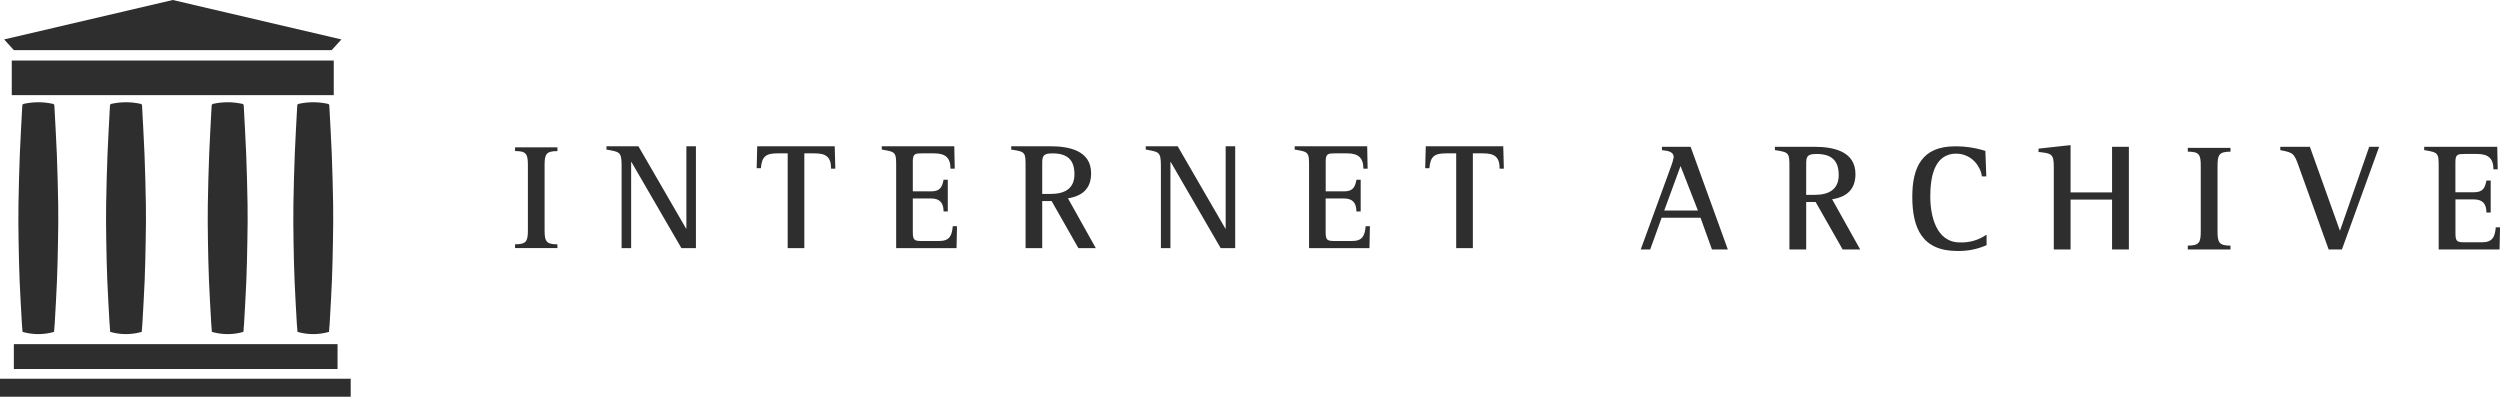
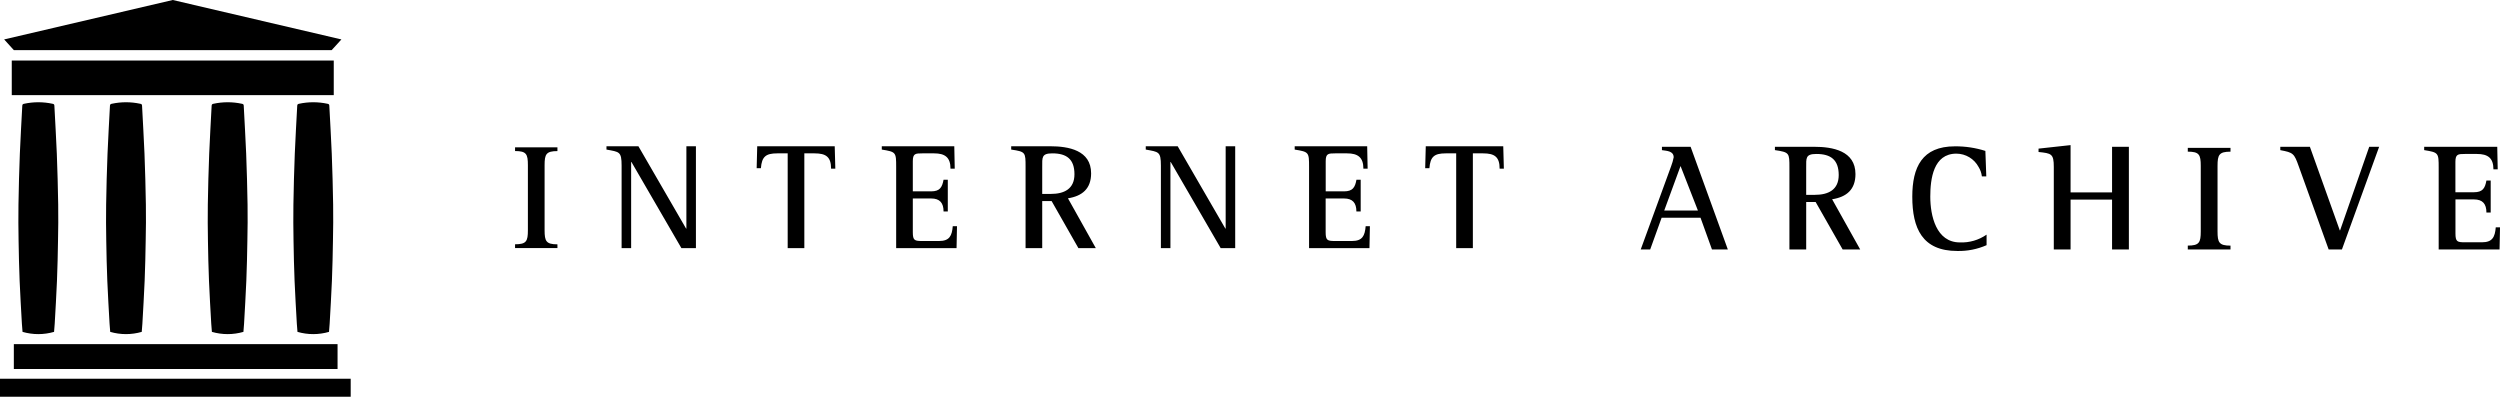
<svg height="43.269" viewBox="0 0 272.685 43.269">
-   <g fill="#2e2e2e">
-     <path d="M186.731 27.209l-1.248-3.461h-4.242l-1.248 3.461h-1.032l3.311-9.068a5.876 5.876 0 0 0 .283-.982c0-.7-.765-.7-1.281-.782v-.366h3.128l4.06 11.2h-1.731zm-3.428-9.1l-1.78 4.858h3.677zM200.985 27.209l-2.945-5.175h-1.031v5.174h-1.83v-8.934c0-1.6 0-1.664-1.581-1.9v-.363h4.276c2.013 0 4.509.433 4.509 2.978 0 1.68-.965 2.5-2.546 2.745l3.061 5.474h-1.913zm-2.862-10.416c-1.2 0-1.115.449-1.115 1.5v2.959h.948c1.448 0 2.6-.532 2.6-2.163-.004-1.647-.852-2.296-2.433-2.296zM213.489 27.375c-3.827 0-4.908-2.479-4.908-5.923 0-3.211 1.065-5.491 4.644-5.491a10.687 10.687 0 0 1 3.328.5l.1 2.779h-.482a2.466 2.466 0 0 0-.353-1.018 2.764 2.764 0 0 0-2.429-1.464c-2.512 0-2.845 2.762-2.845 4.692 0 2.063.632 4.991 3.228 4.991a4.749 4.749 0 0 0 2.912-.849v1.15a7.506 7.506 0 0 1-3.195.633zM230.371 27.208v-5.44h-4.525v5.44h-1.83v-9c0-1.448-.266-1.481-1.664-1.63v-.367l3.494-.383v5.158h4.525v-4.975h1.834v11.2h-1.83zM238.631 27.208v-.42c1.248 0 1.414-.333 1.414-1.547v-7.153c0-1.215-.166-1.547-1.414-1.547v-.414h4.659v.416c-1.248 0-1.414.349-1.414 1.547v7.155c0 1.2.166 1.547 1.414 1.547v.416h-4.659zM255.443 27.209h-1.448l-3.261-9.068c-.5-1.4-.582-1.5-2.013-1.764v-.366h3.228l3.261 9.117h.033l3.178-9.117h1.081zM272.635 27.209h-6.639v-8.935c0-1.6-.017-1.647-1.581-1.9v-.363h7.97l.05 2.462h-.466c0-1.248-.616-1.68-1.8-1.68h-1.3c-.765 0-1.048.017-1.048.865v3.311h2.019c.948 0 1.215-.433 1.364-1.281h.466v3.494h-.466c0-.932-.4-1.431-1.364-1.431h-2.013v3.711c0 .915.2.965 1.048.965h1.847c1.131 0 1.414-.566 1.5-1.631h.466z" />
-     <g>
-       <path d="M56.179 27.058v-.413c1.238 0 1.4-.33 1.4-1.535v-7.1c0-1.205-.165-1.535-1.4-1.535v-.407h4.622v.412c-1.238 0-1.4.347-1.4 1.535v7.1c0 1.189.165 1.535 1.4 1.535v.408zM74.322 27.063l-5.448-9.394h-.033v9.394h-1.04v-9c0-1.552-.247-1.486-1.651-1.75v-.361h3.484l5.2 8.981h.033v-8.981h1.04v11.111zM90.649 18.395c0-1.288-.561-1.667-1.8-1.667h-1.117v10.335h-1.816V16.728h-1.139c-1.255 0-1.684.363-1.783 1.618h-.462l.061-2.394h8.453l.066 2.443zM104.335 27.063h-6.587v-8.866c0-1.585-.016-1.634-1.568-1.882v-.363h7.908l.049 2.443h-.462c0-1.238-.611-1.667-1.783-1.667h-1.288c-.759 0-1.04.017-1.04.858v3.286h2c.941 0 1.2-.429 1.354-1.271h.462v3.467h-.462c0-.925-.4-1.42-1.354-1.42h-2v3.681c0 .908.2.958 1.04.958h1.832c1.123 0 1.4-.561 1.486-1.618h.462zM117.625 27.063l-2.922-5.135h-1.024v5.134h-1.816v-8.865c0-1.585 0-1.651-1.568-1.882v-.363h4.243c2 0 4.474.429 4.474 2.955 0 1.667-.958 2.476-2.526 2.724l3.038 5.432h-1.9zm-2.84-10.335c-1.189 0-1.106.446-1.106 1.486v2.938h.941c1.436 0 2.575-.528 2.575-2.146 0-1.634-.841-2.278-2.41-2.278zM133.144 27.063l-5.448-9.394h-.033v9.394h-1.04v-9c0-1.552-.248-1.486-1.651-1.75v-.361h3.483l5.2 8.981h.033v-8.981h1.04v11.111zM149.372 27.063h-6.587v-8.866c0-1.585-.016-1.634-1.568-1.882v-.363h7.907l.049 2.443h-.462c0-1.238-.611-1.667-1.783-1.667h-1.288c-.759 0-1.04.017-1.04.858v3.286h2c.941 0 1.205-.429 1.354-1.271h.462v3.467h-.468c0-.925-.4-1.42-1.354-1.42h-2v3.681c0 .908.2.958 1.04.958h1.839c1.123 0 1.4-.561 1.486-1.618h.462zM163.57 18.395c0-1.288-.561-1.667-1.8-1.667h-1.119v10.335h-1.819V16.728h-1.139c-1.255 0-1.684.363-1.783 1.618h-.459l.063-2.394h8.452l.066 2.443z" />
-     </g>
-     <g>
-       <path d="M0 41.308h38.252v1.962H0zM1.509 37.535h35.31v2.716H1.509zM1.283 6.602h35.121v3.772H1.283zM18.843 0L.453 4.3l1.056 1.166h34.669l1.06-1.165zM6.348 22.316q-.045-2.779-.151-5.557c-.068-1.744-.181-3.487-.266-5.231-.007-.151-.071-.183-.2-.21a7.344 7.344 0 0 0-3.1 0c-.125.027-.189.06-.2.21-.085 1.744-.2 3.487-.266 5.231q-.109 2.777-.151 5.557c-.021 1.313-.008 2.627.013 3.94.023 1.457.055 2.914.114 4.37.063 1.562.161 3.124.247 4.685.016.3.047.6.07.888a6.184 6.184 0 0 0 3.439 0c.023-.291.054-.589.07-.888.086-1.561.184-3.123.247-4.685.059-1.456.091-2.913.114-4.37.028-1.313.041-2.627.02-3.94zM15.911 22.316q-.045-2.779-.151-5.557c-.068-1.744-.181-3.487-.266-5.231-.007-.151-.071-.183-.2-.21a7.344 7.344 0 0 0-3.1 0c-.125.027-.189.06-.2.21-.085 1.744-.2 3.487-.266 5.231q-.109 2.777-.151 5.557c-.021 1.313-.008 2.627.013 3.94.023 1.457.055 2.914.114 4.37.063 1.562.161 3.124.247 4.685.016.3.047.6.07.888a6.184 6.184 0 0 0 3.439 0c.023-.291.054-.589.07-.888.086-1.561.183-3.123.247-4.685.059-1.456.091-2.913.114-4.37.028-1.313.042-2.627.02-3.94zM27.002 22.316q-.045-2.779-.151-5.557c-.068-1.744-.181-3.487-.266-5.231-.007-.151-.071-.183-.2-.21a7.344 7.344 0 0 0-3.1 0c-.125.027-.189.06-.2.21-.085 1.744-.2 3.487-.266 5.231q-.109 2.777-.151 5.557c-.021 1.313-.008 2.627.013 3.94.023 1.457.055 2.914.114 4.37.063 1.562.161 3.124.247 4.685.017.3.047.6.07.888a6.184 6.184 0 0 0 3.439 0c.023-.291.054-.589.07-.888.086-1.561.183-3.123.247-4.685.059-1.456.091-2.913.114-4.37.028-1.313.041-2.627.02-3.94zM36.337 22.316q-.045-2.779-.151-5.557c-.068-1.744-.181-3.487-.266-5.231-.007-.151-.071-.183-.2-.21a7.344 7.344 0 0 0-3.1 0c-.125.027-.189.06-.2.21-.085 1.744-.2 3.487-.266 5.231q-.109 2.777-.151 5.557c-.021 1.313-.008 2.627.013 3.94.023 1.457.055 2.914.114 4.37.063 1.562.161 3.124.247 4.685.017.3.047.6.07.888a6.184 6.184 0 0 0 3.439 0c.023-.291.054-.589.07-.888.086-1.561.184-3.123.247-4.685.059-1.456.091-2.913.114-4.37.028-1.313.04-2.627.02-3.94z" />
-     </g>
-   </g>
+   <path d="M186.731 27.209l-1.248-3.461h-4.242l-1.248 3.461h-1.032l3.311-9.068a5.876 5.876 0 0 0 .283-.982c0-.7-.765-.7-1.281-.782v-.366h3.128l4.06 11.2h-1.731zm-3.428-9.1l-1.78 4.858h3.677zM200.985 27.209l-2.945-5.175h-1.031v5.174h-1.83v-8.934c0-1.6 0-1.664-1.581-1.9v-.363h4.276c2.013 0 4.509.433 4.509 2.978 0 1.68-.965 2.5-2.546 2.745l3.061 5.474h-1.913zm-2.862-10.416c-1.2 0-1.115.449-1.115 1.5v2.959h.948c1.448 0 2.6-.532 2.6-2.163-.004-1.647-.852-2.296-2.433-2.296zM213.489 27.375c-3.827 0-4.908-2.479-4.908-5.923 0-3.211 1.065-5.491 4.644-5.491a10.687 10.687 0 0 1 3.328.5l.1 2.779h-.482a2.466 2.466 0 0 0-.353-1.018 2.764 2.764 0 0 0-2.429-1.464c-2.512 0-2.845 2.762-2.845 4.692 0 2.063.632 4.991 3.228 4.991a4.749 4.749 0 0 0 2.912-.849v1.15a7.506 7.506 0 0 1-3.195.633zM230.371 27.208v-5.44h-4.525v5.44h-1.83v-9c0-1.448-.266-1.481-1.664-1.63v-.367l3.494-.383v5.158h4.525v-4.975h1.834v11.2h-1.83zM238.631 27.208v-.42c1.248 0 1.414-.333 1.414-1.547v-7.153c0-1.215-.166-1.547-1.414-1.547v-.414h4.659v.416c-1.248 0-1.414.349-1.414 1.547v7.155c0 1.2.166 1.547 1.414 1.547v.416h-4.659zM255.443 27.209h-1.448l-3.261-9.068c-.5-1.4-.582-1.5-2.013-1.764v-.366h3.228l3.261 9.117h.033l3.178-9.117h1.081zM272.635 27.209h-6.639v-8.935c0-1.6-.017-1.647-1.581-1.9v-.363h7.97l.05 2.462h-.466c0-1.248-.616-1.68-1.8-1.68h-1.3c-.765 0-1.048.017-1.048.865v3.311h2.019c.948 0 1.215-.433 1.364-1.281h.466v3.494h-.466c0-.932-.4-1.431-1.364-1.431h-2.013v3.711c0 .915.2.965 1.048.965h1.847c1.131 0 1.414-.566 1.5-1.631h.466z" />
+   <path d="M56.179 27.058v-.413c1.238 0 1.4-.33 1.4-1.535v-7.1c0-1.205-.165-1.535-1.4-1.535v-.407h4.622v.412c-1.238 0-1.4.347-1.4 1.535v7.1c0 1.189.165 1.535 1.4 1.535v.408zM74.322 27.063l-5.448-9.394h-.033v9.394h-1.04v-9c0-1.552-.247-1.486-1.651-1.75v-.361h3.484l5.2 8.981h.033v-8.981h1.04v11.111zM90.649 18.395c0-1.288-.561-1.667-1.8-1.667h-1.117v10.335h-1.816V16.728h-1.139c-1.255 0-1.684.363-1.783 1.618h-.462l.061-2.394h8.453l.066 2.443zM104.335 27.063h-6.587v-8.866c0-1.585-.016-1.634-1.568-1.882v-.363h7.908l.049 2.443h-.462c0-1.238-.611-1.667-1.783-1.667h-1.288c-.759 0-1.04.017-1.04.858v3.286h2c.941 0 1.2-.429 1.354-1.271h.462v3.467h-.462c0-.925-.4-1.42-1.354-1.42h-2v3.681c0 .908.2.958 1.04.958h1.832c1.123 0 1.4-.561 1.486-1.618h.462zM117.625 27.063l-2.922-5.135h-1.024v5.134h-1.816v-8.865c0-1.585 0-1.651-1.568-1.882v-.363h4.243c2 0 4.474.429 4.474 2.955 0 1.667-.958 2.476-2.526 2.724l3.038 5.432h-1.9zm-2.84-10.335c-1.189 0-1.106.446-1.106 1.486v2.938h.941c1.436 0 2.575-.528 2.575-2.146 0-1.634-.841-2.278-2.41-2.278zM133.144 27.063l-5.448-9.394h-.033v9.394h-1.04v-9c0-1.552-.248-1.486-1.651-1.75v-.361h3.483l5.2 8.981h.033v-8.981h1.04v11.111zM149.372 27.063h-6.587v-8.866c0-1.585-.016-1.634-1.568-1.882v-.363h7.907l.049 2.443h-.462c0-1.238-.611-1.667-1.783-1.667h-1.288c-.759 0-1.04.017-1.04.858v3.286h2c.941 0 1.205-.429 1.354-1.271h.462v3.467h-.468c0-.925-.4-1.42-1.354-1.42h-2v3.681c0 .908.2.958 1.04.958h1.839c1.123 0 1.4-.561 1.486-1.618h.462zM163.57 18.395c0-1.288-.561-1.667-1.8-1.667h-1.119v10.335h-1.819V16.728h-1.139c-1.255 0-1.684.363-1.783 1.618h-.459l.063-2.394h8.452l.066 2.443z" />
+   <path d="M0 41.308h38.252v1.962H0zM1.509 37.535h35.31v2.716H1.509zM1.283 6.602h35.121v3.772H1.283zM18.843 0L.453 4.3l1.056 1.166h34.669l1.06-1.165zM6.348 22.316q-.045-2.779-.151-5.557c-.068-1.744-.181-3.487-.266-5.231-.007-.151-.071-.183-.2-.21a7.344 7.344 0 0 0-3.1 0c-.125.027-.189.06-.2.21-.085 1.744-.2 3.487-.266 5.231q-.109 2.777-.151 5.557c-.021 1.313-.008 2.627.013 3.94.023 1.457.055 2.914.114 4.37.063 1.562.161 3.124.247 4.685.016.3.047.6.07.888a6.184 6.184 0 0 0 3.439 0c.023-.291.054-.589.07-.888.086-1.561.184-3.123.247-4.685.059-1.456.091-2.913.114-4.37.028-1.313.041-2.627.02-3.94zM15.911 22.316q-.045-2.779-.151-5.557c-.068-1.744-.181-3.487-.266-5.231-.007-.151-.071-.183-.2-.21a7.344 7.344 0 0 0-3.1 0c-.125.027-.189.06-.2.21-.085 1.744-.2 3.487-.266 5.231q-.109 2.777-.151 5.557c-.021 1.313-.008 2.627.013 3.94.023 1.457.055 2.914.114 4.37.063 1.562.161 3.124.247 4.685.016.3.047.6.07.888a6.184 6.184 0 0 0 3.439 0c.023-.291.054-.589.07-.888.086-1.561.183-3.123.247-4.685.059-1.456.091-2.913.114-4.37.028-1.313.042-2.627.02-3.94zM27.002 22.316q-.045-2.779-.151-5.557c-.068-1.744-.181-3.487-.266-5.231-.007-.151-.071-.183-.2-.21a7.344 7.344 0 0 0-3.1 0c-.125.027-.189.06-.2.21-.085 1.744-.2 3.487-.266 5.231q-.109 2.777-.151 5.557c-.021 1.313-.008 2.627.013 3.94.023 1.457.055 2.914.114 4.37.063 1.562.161 3.124.247 4.685.017.3.047.6.07.888a6.184 6.184 0 0 0 3.439 0c.023-.291.054-.589.07-.888.086-1.561.183-3.123.247-4.685.059-1.456.091-2.913.114-4.37.028-1.313.041-2.627.02-3.94zM36.337 22.316q-.045-2.779-.151-5.557c-.068-1.744-.181-3.487-.266-5.231-.007-.151-.071-.183-.2-.21a7.344 7.344 0 0 0-3.1 0c-.125.027-.189.06-.2.21-.085 1.744-.2 3.487-.266 5.231q-.109 2.777-.151 5.557c-.021 1.313-.008 2.627.013 3.94.023 1.457.055 2.914.114 4.37.063 1.562.161 3.124.247 4.685.017.3.047.6.07.888a6.184 6.184 0 0 0 3.439 0c.023-.291.054-.589.07-.888.086-1.561.184-3.123.247-4.685.059-1.456.091-2.913.114-4.37.028-1.313.04-2.627.02-3.94z" />
</svg>
